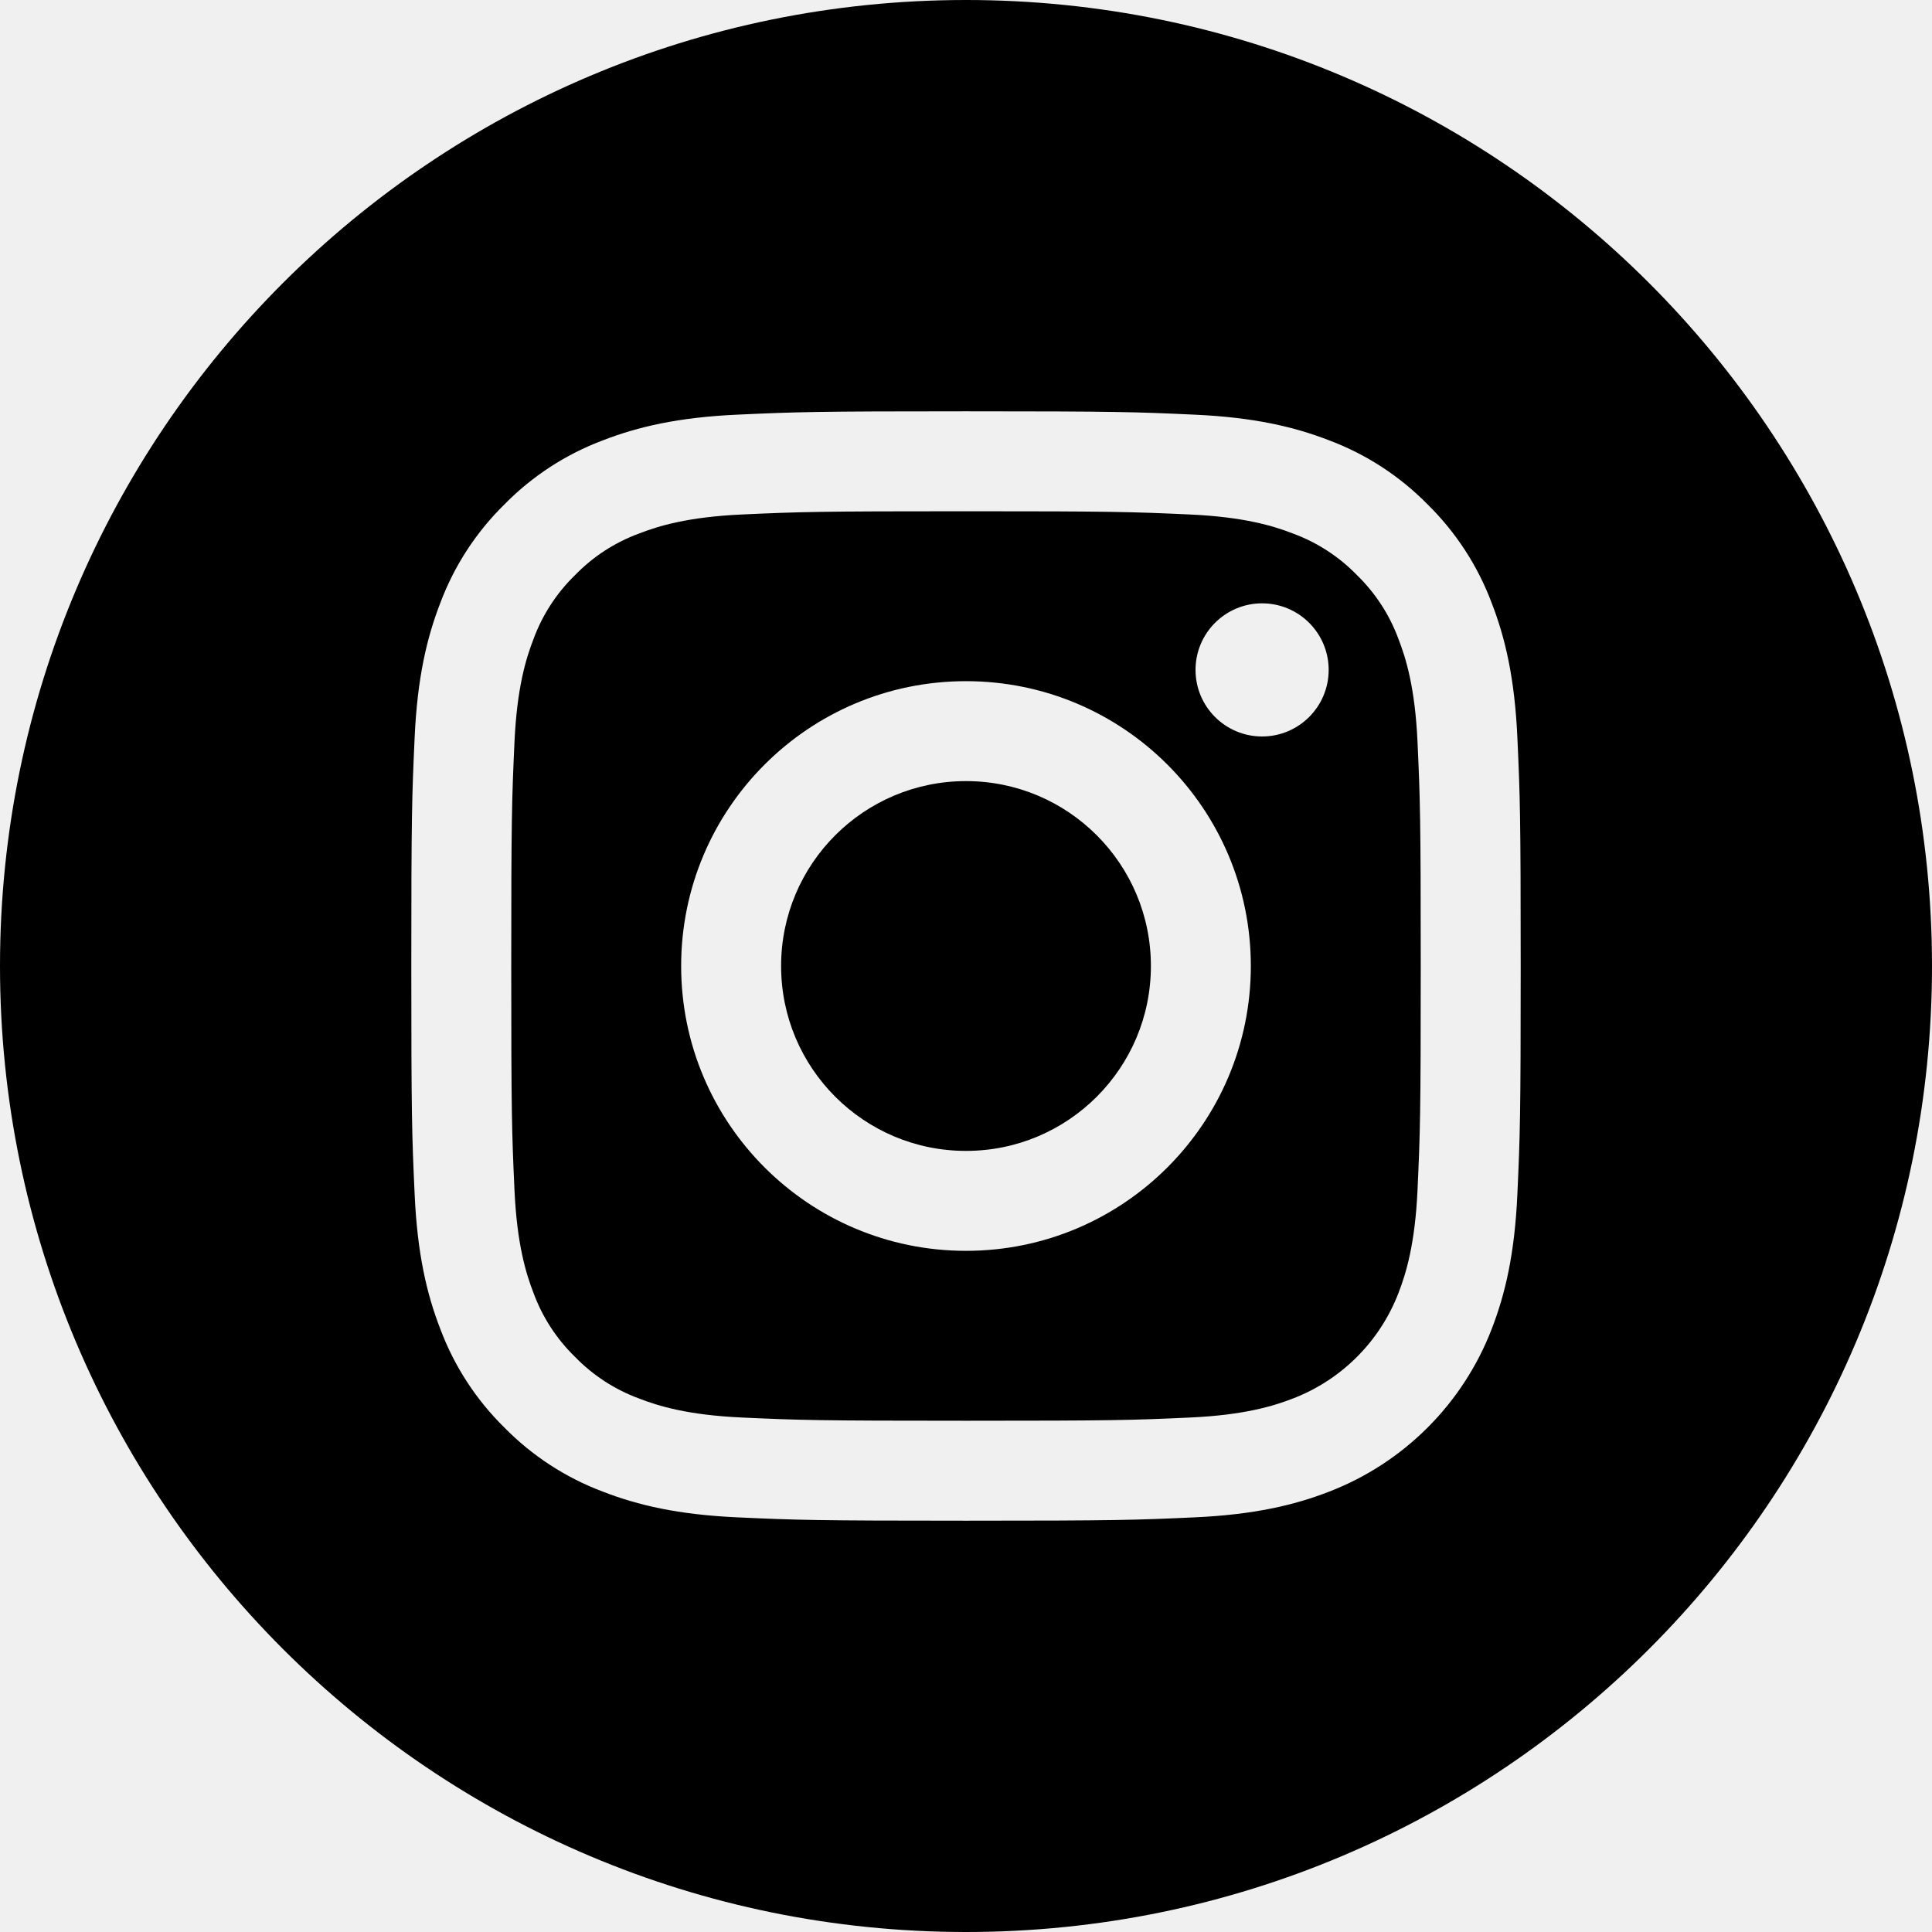
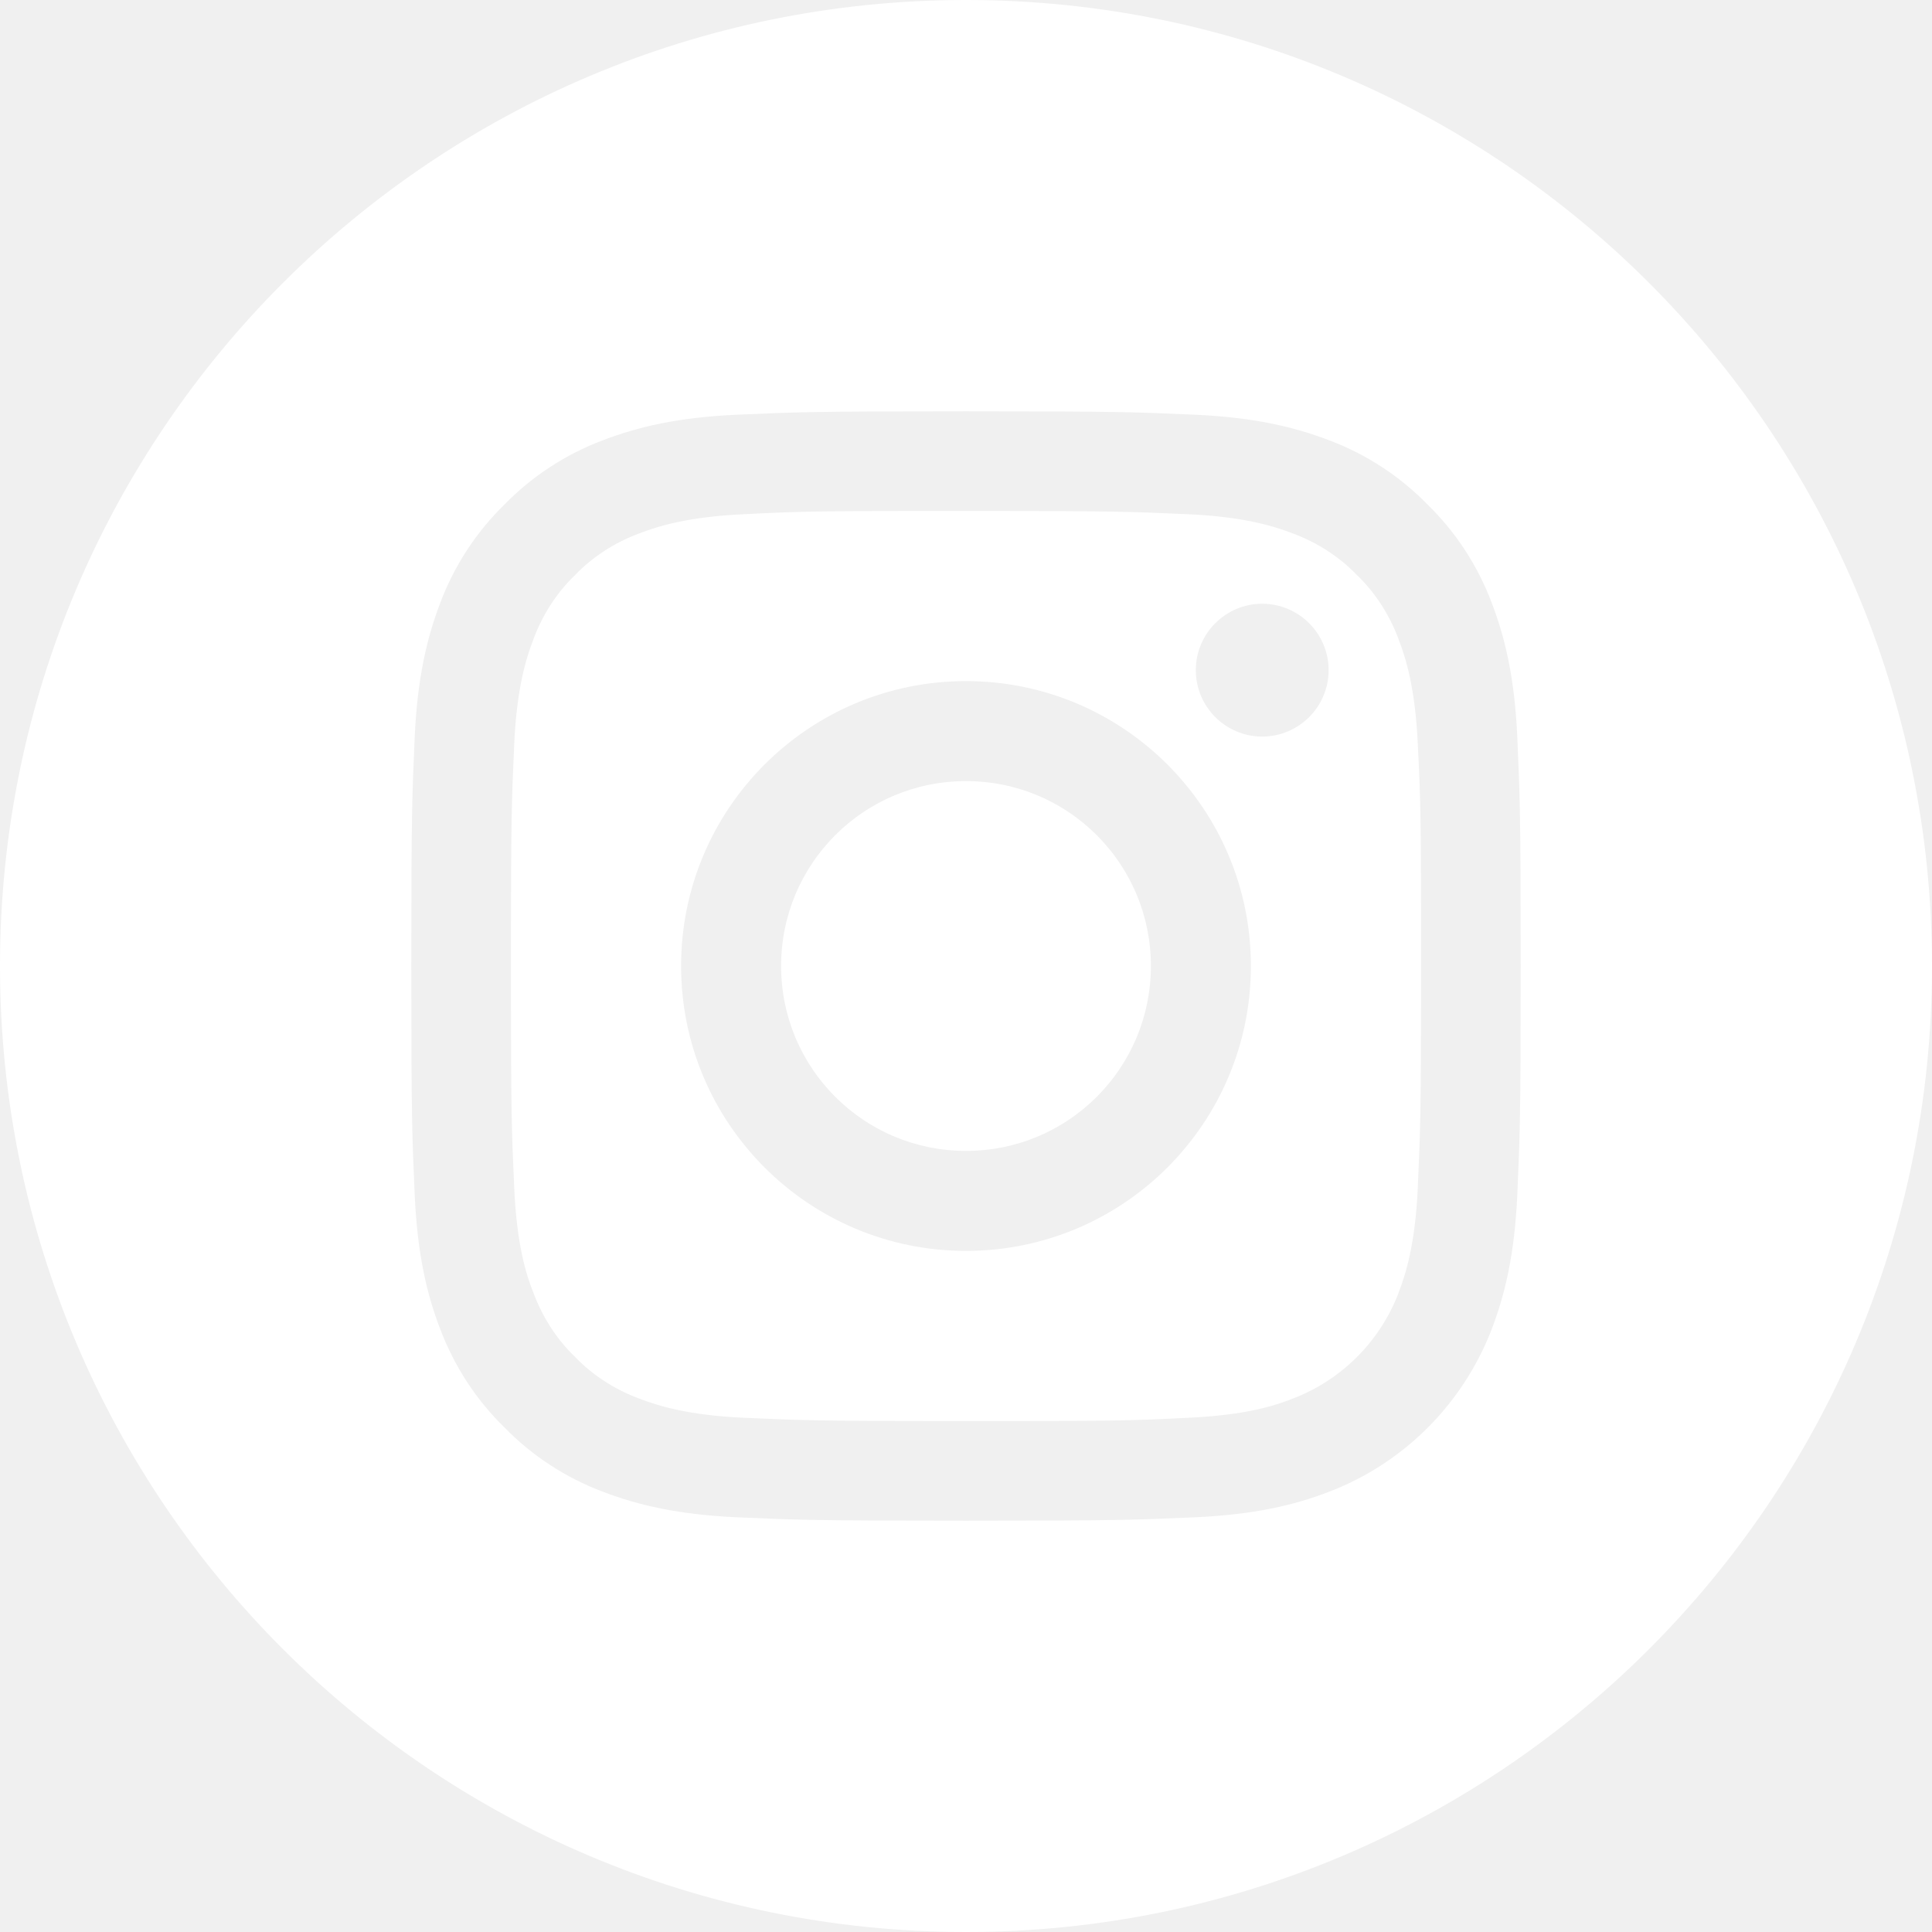
- <svg xmlns="http://www.w3.org/2000/svg" height="512pt" viewBox="0 0 512 512" width="512pt">
-   <path d="m305 256c0 27.062-21.938 49-49 49s-49-21.938-49-49 21.938-49 49-49 49 21.938 49 49zm0 0" />
-   <path d="m370.594 169.305c-2.355-6.383-6.113-12.16-10.996-16.902-4.742-4.883-10.516-8.641-16.902-10.996-5.18-2.012-12.961-4.406-27.293-5.059-15.504-.707-20.152-.859-59.402-.859-39.254 0-43.902.148-59.402.855-14.332.656-22.117 3.051-27.293 5.062-6.387 2.355-12.164 6.113-16.902 10.996-4.883 4.742-8.641 10.516-11 16.902-2.012 5.18-4.406 12.965-5.059 27.297-.707 15.5-.859 20.148-.859 59.402 0 39.25.152 43.898.859 59.402.652 14.332 3.047 22.113 5.059 27.293 2.359 6.387 6.113 12.16 10.996 16.902 4.742 4.883 10.516 8.641 16.902 10.996 5.18 2.016 12.965 4.41 27.297 5.062 15.5.707 20.145.855 59.398.855 39.258 0 43.906-.148 59.402-.855 14.332-.652 22.117-3.047 27.297-5.062 12.82-4.945 22.953-15.078 27.898-27.898 2.012-5.18 4.406-12.961 5.062-27.293.707-15.504.855-20.152.855-59.402 0-39.254-.148-43.902-.855-59.402-.652-14.332-3.047-22.117-5.062-27.297zm-114.594 162.18c-41.691 0-75.488-33.793-75.488-75.484s33.797-75.484 75.488-75.484c41.688 0 75.484 33.793 75.484 75.484s-33.797 75.484-75.484 75.484zm78.469-136.312c-9.742 0-17.641-7.898-17.641-17.641s7.898-17.641 17.641-17.641 17.641 7.898 17.641 17.641c-.004 9.742-7.898 17.641-17.641 17.641zm0 0" />
-   <path d="m256 0c-141.363 0-256 114.637-256 256s114.637 256 256 256 256-114.637 256-256-114.637-256-256-256zm146.113 316.605c-.711 15.648-3.199 26.332-6.832 35.684-7.637 19.746-23.246 35.355-42.992 42.992-9.348 3.633-20.035 6.117-35.68 6.832-15.676.715-20.684.887-60.605.887-39.926 0-44.93-.172-60.609-.887-15.645-.715-26.332-3.199-35.68-6.832-9.812-3.691-18.695-9.477-26.039-16.957-7.477-7.34-13.262-16.227-16.953-26.035-3.633-9.348-6.121-20.035-6.832-35.68-.723-15.68-.891-20.688-.891-60.609s.168-44.93.887-60.605c.711-15.648 3.195-26.332 6.828-35.684 3.691-9.809 9.48-18.695 16.961-26.035 7.34-7.48 16.227-13.266 26.035-16.957 9.352-3.633 20.035-6.117 35.684-6.832 15.676-.715 20.684-.887 60.605-.887s44.93.172 60.605.891c15.648.711 26.332 3.195 35.684 6.824 9.809 3.691 18.695 9.48 26.039 16.961 7.477 7.344 13.266 16.227 16.953 26.035 3.637 9.352 6.121 20.035 6.836 35.684.715 15.676.883 20.684.883 60.605s-.168 44.93-.887 60.605zm0 0" />
+ <svg xmlns="http://www.w3.org/2000/svg" version="1.1" id="Layer_1" x="0px" y="0px" viewBox="0 0 512 512" style="enable-background:new 0 0 512 512;" xml:space="preserve">
+   <style type="text/css">
+ 	.st0{fill:#FFFFFF;}
+ </style>
+   <path class="st0" d="M305,256c0,27.1-21.9,49-49,49s-49-21.9-49-49s21.9-49,49-49S305,228.9,305,256z" />
+   <path class="st0" d="M370.6,169.3c-2.4-6.4-6.1-12.2-11-16.9c-4.7-4.9-10.5-8.6-16.9-11c-5.2-2-13-4.4-27.3-5.1  c-15.5-0.7-20.2-0.9-59.4-0.9c-39.3,0-43.9,0.1-59.4,0.9c-14.3,0.7-22.1,3.1-27.3,5.1c-6.4,2.4-12.2,6.1-16.9,11  c-4.9,4.7-8.6,10.5-11,16.9c-2,5.2-4.4,13-5.1,27.3c-0.7,15.5-0.9,20.1-0.9,59.4c0,39.3,0.2,43.9,0.9,59.4c0.7,14.3,3,22.1,5.1,27.3  c2.4,6.4,6.1,12.2,11,16.9c4.7,4.9,10.5,8.6,16.9,11c5.2,2,13,4.4,27.3,5.1c15.5,0.7,20.1,0.9,59.4,0.9c39.3,0,43.9-0.1,59.4-0.9  c14.3-0.7,22.1-3,27.3-5.1c12.8-4.9,23-15.1,27.9-27.9c2-5.2,4.4-13,5.1-27.3c0.7-15.5,0.9-20.2,0.9-59.4c0-39.3-0.1-43.9-0.9-59.4  C375,182.3,372.6,174.5,370.6,169.3z M256,331.5c-41.7,0-75.5-33.8-75.5-75.5s33.8-75.5,75.5-75.5c41.7,0,75.5,33.8,75.5,75.5  S297.7,331.5,256,331.5z M334.5,195.2c-9.7,0-17.6-7.9-17.6-17.6s7.9-17.6,17.6-17.6s17.6,7.9,17.6,17.6  C352.1,187.3,344.2,195.2,334.5,195.2z" />
+   <path class="st0" d="M256,0C114.6,0,0,114.6,0,256s114.6,256,256,256s256-114.6,256-256S397.4,0,256,0z M402.1,316.6  c-0.7,15.6-3.2,26.3-6.8,35.7c-7.6,19.7-23.2,35.4-43,43c-9.3,3.6-20,6.1-35.7,6.8c-15.7,0.7-20.7,0.9-60.6,0.9  c-39.9,0-44.9-0.2-60.6-0.9c-15.6-0.7-26.3-3.2-35.7-6.8c-9.8-3.7-18.7-9.5-26-17c-7.5-7.3-13.3-16.2-17-26  c-3.6-9.3-6.1-20-6.8-35.7c-0.7-15.7-0.9-20.7-0.9-60.6s0.2-44.9,0.9-60.6c0.7-15.6,3.2-26.3,6.8-35.7c3.7-9.8,9.5-18.7,17-26  c7.3-7.5,16.2-13.3,26-17c9.4-3.6,20-6.1,35.7-6.8c15.7-0.7,20.7-0.9,60.6-0.9s44.9,0.2,60.6,0.9c15.6,0.7,26.3,3.2,35.7,6.8  c9.8,3.7,18.7,9.5,26,17c7.5,7.3,13.3,16.2,17,26c3.6,9.4,6.1,20,6.8,35.7c0.7,15.7,0.9,20.7,0.9,60.6S402.8,300.9,402.1,316.6z" />
</svg>
